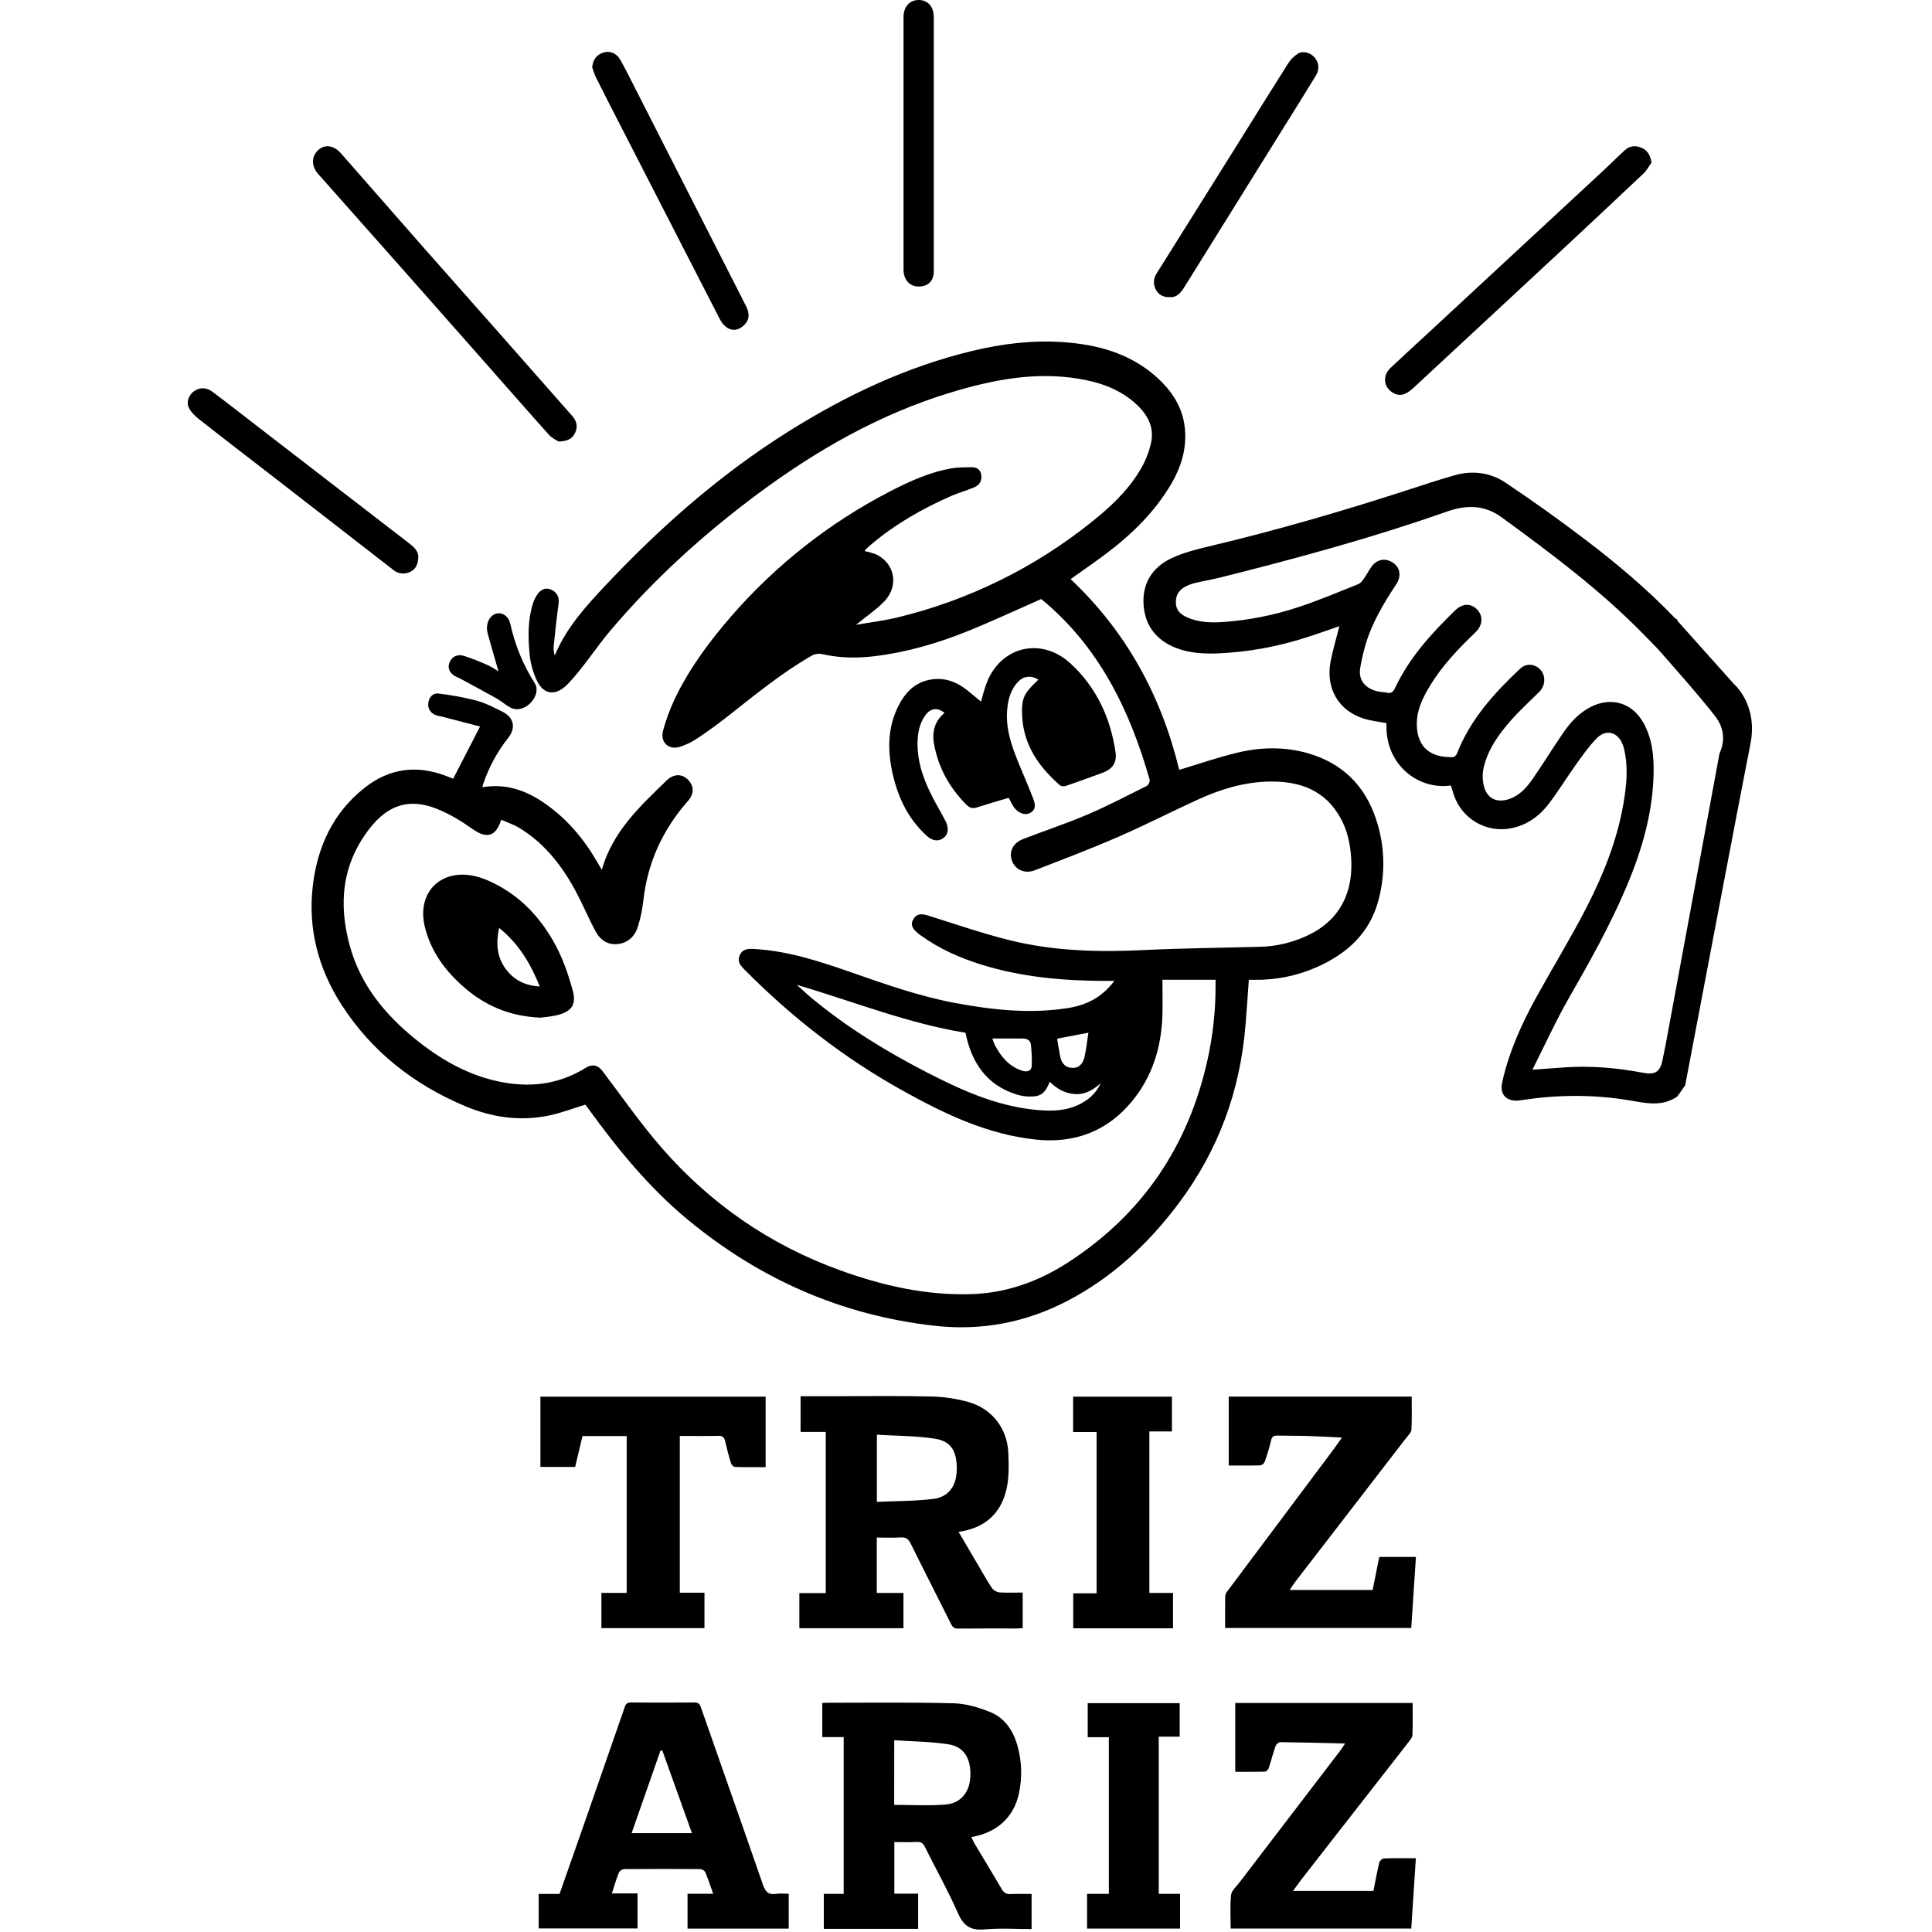
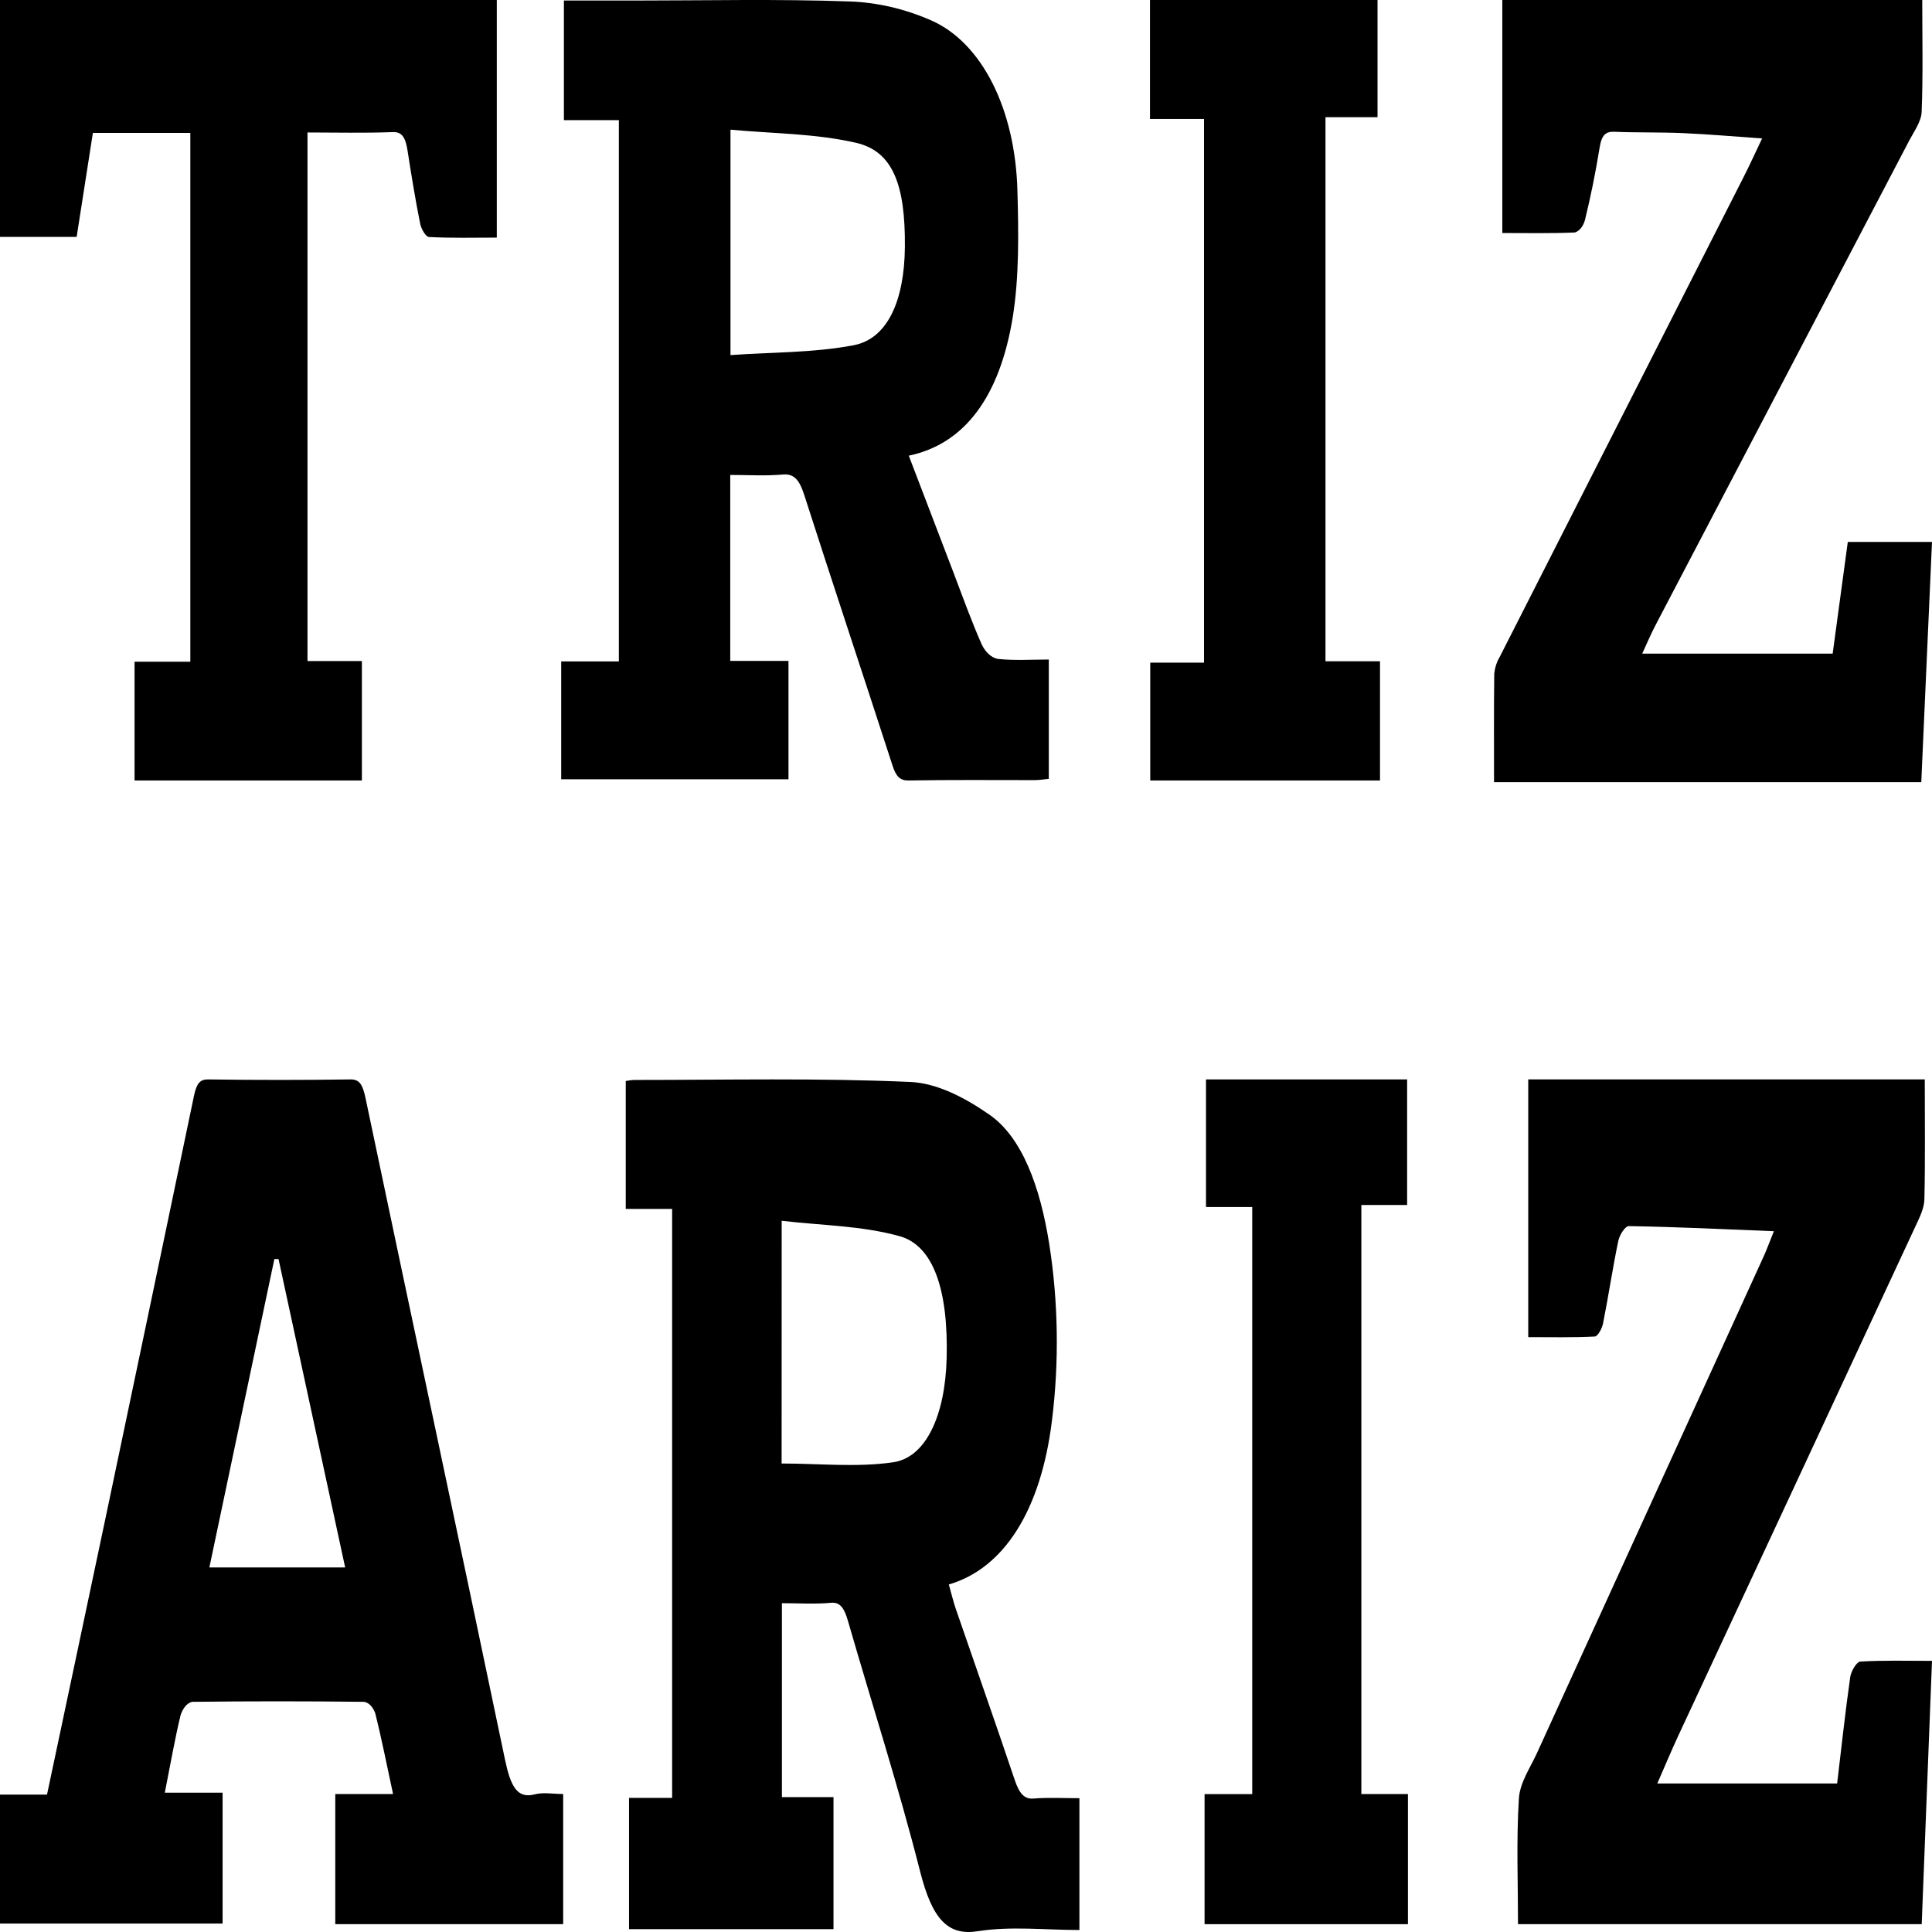
<svg xmlns="http://www.w3.org/2000/svg" version="1.1" width="247" height="247">
  <svg width="247" height="247" viewBox="0 0 247 247" fill="none">
-     <path d="M122.548 195.839C123.46 197.391 124.335 198.879 125.211 200.368C125.733 201.265 126.24 202.181 126.827 203.039C126.938 203.186 127.076 203.309 127.235 203.401C127.393 203.494 127.568 203.554 127.75 203.579C128.725 203.649 129.709 203.604 130.747 203.604V208.149C130.476 208.165 130.195 208.196 129.915 208.196C127.449 208.196 124.981 208.182 122.515 208.21C122.034 208.21 121.802 208.06 121.593 207.637C119.878 204.196 118.124 200.773 116.421 197.325C116.135 196.749 115.815 196.519 115.165 196.557C114.16 196.616 113.15 196.573 112.093 196.573V203.656H115.503V208.165H102.194V203.675H105.571V183.06H102.352V178.504H106.382C110.62 178.504 114.857 178.439 119.096 178.538C120.712 178.576 122.317 178.82 123.871 179.263C126.843 180.118 128.781 182.647 128.91 185.742C128.978 187.349 129.018 189.03 128.635 190.568C127.879 193.582 125.829 195.392 122.548 195.839ZM112.107 192.008C114.545 191.895 116.959 191.924 119.326 191.632C121.303 191.386 122.295 189.932 122.32 187.88C122.349 185.507 121.604 184.242 119.456 183.922C117.05 183.563 114.58 183.573 112.107 183.422V192.008Z" fill="black" />
-     <path d="M117.38 246.595H105.32V242.128H107.863V222.08H105.127V217.726C105.301 217.714 105.475 217.691 105.633 217.691C111.058 217.691 116.485 217.62 121.907 217.759C123.474 217.799 125.106 218.282 126.583 218.876C128.499 219.644 129.566 221.314 130.103 223.263C130.642 225.229 130.698 227.297 130.265 229.29C129.615 232.343 127.428 234.318 124.183 234.863C124.329 235.16 124.446 235.447 124.605 235.712C125.759 237.648 126.937 239.571 128.072 241.52C128.339 241.976 128.636 242.175 129.169 242.15C130.059 242.108 130.953 242.138 131.886 242.138V246.624C129.864 246.624 127.858 246.487 125.879 246.666C124.138 246.825 123.21 246.267 122.492 244.637C121.214 241.732 119.657 238.951 118.234 236.103C118.016 235.668 117.769 235.459 117.246 235.487C116.297 235.537 115.343 235.501 114.338 235.501V242.102H117.38V246.595ZM114.32 230.746C116.569 230.746 118.746 230.884 120.899 230.704C122.84 230.543 123.967 229.1 124.054 227.173C124.161 224.861 123.291 223.327 121.268 223.007C119.004 222.646 116.679 222.646 114.324 222.484L114.32 230.746Z" fill="black" />
-     <path d="M68.87 246.544V242.131H71.538C72.691 238.846 73.82 235.644 74.939 232.437C76.593 227.698 78.24 222.957 79.88 218.215C80.027 217.791 80.229 217.653 80.681 217.656C83.381 217.68 86.08 217.68 88.778 217.656C89.273 217.656 89.454 217.831 89.616 218.296C92.242 225.842 94.914 233.367 97.526 240.917C97.841 241.83 98.209 242.279 99.205 242.124C99.714 242.044 100.25 242.11 100.834 242.11V246.565H87.899V242.112H91.178C90.819 241.109 90.527 240.207 90.161 239.334C90.092 239.226 89.998 239.136 89.888 239.071C89.778 239.005 89.655 238.966 89.527 238.956C86.276 238.933 83.025 238.933 79.774 238.956C79.637 238.975 79.506 239.027 79.392 239.106C79.278 239.185 79.185 239.29 79.119 239.412C78.788 240.238 78.543 241.097 78.224 242.065H81.504V246.544H68.87ZM84.678 223.804H84.442C83.222 227.298 82.003 230.792 80.753 234.357H88.46L84.678 223.804Z" fill="black" />
-     <path d="M156.627 208.132C156.627 206.738 156.615 205.385 156.64 204.027C156.673 203.804 156.771 203.595 156.92 203.426C161.448 197.374 165.976 191.325 170.505 185.278C170.853 184.82 171.166 184.343 171.56 183.786C170.039 183.714 168.61 183.629 167.178 183.586C165.903 183.547 164.625 183.57 163.347 183.535C162.871 183.521 162.622 183.629 162.504 184.152C162.284 185.077 162.011 185.99 161.687 186.884C161.637 186.999 161.562 187.1 161.466 187.179C161.37 187.259 161.256 187.315 161.135 187.342C159.802 187.382 158.47 187.363 157.089 187.363V178.551H180.479C180.479 179.958 180.527 181.372 180.446 182.779C180.425 183.148 180.028 183.512 179.766 183.85C175.063 189.955 170.358 196.057 165.651 202.156C165.374 202.515 165.128 202.902 164.883 203.269H175.489C175.783 201.797 176.053 200.446 176.332 199.046H181.022C180.823 202.06 180.627 205.059 180.425 208.132H156.627Z" fill="black" />
-     <path d="M165.304 241.753H175.588C175.834 240.534 176.052 239.315 176.335 238.129C176.388 237.91 176.703 237.606 176.905 237.593C178.234 237.546 179.566 237.568 181.013 237.568C180.815 240.585 180.621 243.544 180.425 246.557H157.338C157.338 245.139 157.239 243.69 157.389 242.269C157.446 241.717 158.047 241.212 158.434 240.701C162.742 235.062 167.054 229.424 171.368 223.787C171.556 223.543 171.717 223.278 171.971 222.902C169.108 222.832 166.398 222.756 163.676 222.728C163.47 222.728 163.153 223.014 163.073 223.233C162.749 224.158 162.514 225.114 162.202 226.046C162.14 226.234 161.898 226.492 161.73 226.497C160.461 226.535 159.191 226.518 157.923 226.518V217.721H180.601C180.601 219.114 180.63 220.466 180.578 221.819C180.566 222.122 180.298 222.439 180.09 222.705C175.569 228.511 171.041 234.316 166.506 240.121C166.116 240.623 165.75 241.145 165.304 241.753Z" fill="black" />
-     <path d="M80.121 183.598H74.473C74.161 184.907 73.849 186.21 73.532 187.539H69.09V178.558H97.883V187.567C96.553 187.567 95.255 187.589 93.96 187.544C93.771 187.544 93.496 187.241 93.437 187.022C93.158 186.113 92.928 185.188 92.709 184.263C92.594 183.782 92.397 183.545 91.838 183.566C90.22 183.608 88.599 183.58 86.911 183.58V203.623H90.064V208.151H76.888V203.649H80.121V183.598Z" fill="black" />
-     <path d="M149.968 208.172H137.21V203.701H140.195V183.074H137.196V178.559H149.83V183.006H146.941V203.649H149.968V208.172Z" fill="black" />
-     <path d="M148.142 242.122H150.866V246.562H138.976V242.124H141.763V222.096H139.06V217.742H150.819V222.026H148.142V242.122Z" fill="black" />
-     <path d="M167.133 96.277C164.128 95.431 161.096 95.522 158.111 96.244C155.626 96.847 153.202 97.69 150.758 98.423C148.494 89.019 144.008 80.755 136.874 74.041C138.442 72.921 139.919 71.907 141.354 70.829C144.694 68.32 147.655 65.448 149.779 61.797C150.955 59.779 151.636 57.617 151.521 55.27C151.38 52.266 149.874 49.953 147.679 48.047C144.314 45.127 140.229 44.042 135.92 43.742C131.996 43.464 128.119 43.944 124.293 44.865C115.865 46.894 108.15 50.553 100.835 55.143C92.127 60.601 84.482 67.334 77.461 74.788C74.913 77.494 72.393 80.253 70.927 83.799C70.812 83.45 70.761 83.083 70.775 82.716C70.965 80.88 71.16 79.044 71.407 77.217C71.516 76.425 71.291 75.836 70.613 75.457C69.936 75.077 69.29 75.258 68.825 75.831C68.524 76.215 68.296 76.65 68.149 77.115C67.47 79.205 67.511 81.359 67.694 83.491C67.797 84.697 68.109 85.875 68.618 86.974C69.54 88.924 71.127 89.019 72.698 87.343C74.633 85.281 76.159 82.843 77.989 80.674C83.574 74.065 89.947 68.292 96.889 63.133C104.393 57.56 112.42 52.971 121.402 50.224C126.773 48.582 132.235 47.49 137.902 48.42C140.448 48.838 142.85 49.639 144.859 51.318C146.469 52.656 147.615 54.347 147.179 56.524C146.886 57.871 146.36 59.156 145.624 60.322C144.039 62.889 141.831 64.929 139.485 66.794C132.215 72.618 123.75 76.768 114.693 78.948C113.021 79.354 111.301 79.555 109.439 79.879C110.775 78.788 112.008 77.963 113.025 76.918C114.998 74.894 114.392 71.895 111.875 70.822C111.442 70.668 110.998 70.544 110.548 70.45C110.579 70.376 110.62 70.308 110.67 70.246C110.924 70.007 111.18 69.77 111.447 69.549C114.505 66.977 117.936 65.021 121.581 63.42C122.53 63.006 123.535 62.724 124.495 62.332C125.172 62.055 125.552 61.534 125.456 60.764C125.366 60.021 124.883 59.719 124.192 59.733C123.356 59.751 122.508 59.733 121.691 59.868C118.87 60.352 116.292 61.531 113.777 62.828C106.107 66.791 99.256 72.169 93.583 78.677C90.722 81.958 88.129 85.446 86.242 89.396C85.647 90.675 85.159 92.001 84.783 93.36C84.342 94.891 85.507 95.973 86.998 95.45C87.712 95.215 88.392 94.89 89.024 94.484C90.323 93.613 91.6 92.709 92.827 91.744C96.38 88.957 99.865 86.065 103.799 83.809C104.184 83.601 104.629 83.532 105.059 83.614C107.293 84.137 109.55 84.166 111.8 83.893C115.921 83.395 119.887 82.242 123.722 80.69C126.872 79.415 129.957 77.973 133.116 76.585C140.431 82.58 144.436 90.703 146.982 99.7C147.043 99.914 146.82 100.372 146.611 100.476C144.105 101.729 141.617 103.03 139.043 104.134C136.34 105.285 133.539 106.208 130.798 107.269C129.493 107.777 128.969 108.88 129.37 110.024C129.77 111.168 130.993 111.765 132.287 111.264C135.866 109.883 139.455 108.516 142.972 106.987C146.418 105.489 149.764 103.763 153.184 102.204C156.041 100.903 159.017 99.994 162.192 99.921C166.096 99.832 169.397 100.966 171.394 104.606C172.243 106.151 172.614 107.845 172.735 109.59C173.018 113.57 171.691 117.164 167.812 119.274C165.688 120.408 163.323 121.018 160.915 121.05C156.014 121.182 151.11 121.224 146.214 121.463C140.455 121.743 134.72 121.602 129.117 120.21C125.569 119.34 122.102 118.121 118.607 117.036C117.83 116.795 117.166 116.774 116.738 117.574C116.309 118.373 116.849 118.869 117.379 119.345C117.513 119.454 117.654 119.556 117.8 119.65C120.125 121.315 122.706 122.459 125.42 123.307C130.608 124.932 135.955 125.397 141.361 125.406H142.46C140.875 127.525 138.868 128.511 136.529 128.878C131.71 129.64 126.951 129.122 122.194 128.244C117.576 127.391 113.173 125.829 108.76 124.286C104.754 122.893 100.713 121.56 96.422 121.325C95.682 121.283 94.952 121.287 94.576 122.116C94.216 122.908 94.651 123.42 95.163 123.941C101.17 130.014 107.843 135.221 115.31 139.38C120.679 142.371 126.203 145.039 132.421 145.69C137.318 146.213 141.523 144.671 144.708 140.814C147.348 137.611 148.494 133.847 148.613 129.735C148.654 128.265 148.613 126.794 148.613 125.256H155.405V126.092C155.407 129.25 155.063 132.399 154.379 135.483C151.941 146.516 146.072 155.217 136.578 161.378C132.888 163.773 128.807 165.274 124.387 165.443C118.528 165.666 112.892 164.388 107.417 162.408C98.43 159.163 90.8 153.884 84.551 146.695C81.862 143.602 79.515 140.211 77.035 136.942C76.456 136.179 75.742 135.984 74.859 136.531C71.287 138.746 67.451 139.116 63.426 138.193C59.533 137.301 56.184 135.34 53.121 132.861C49.214 129.7 46.118 125.94 44.744 120.998C43.235 115.573 43.699 110.463 47.288 105.877C49.606 102.916 52.313 102.013 55.794 103.383C57.44 104.033 59 104.987 60.453 106.011C62.21 107.253 63.377 106.985 64.081 104.803C64.871 105.151 65.698 105.421 66.42 105.861C69.791 107.924 72.066 110.964 73.851 114.409C74.662 115.977 75.338 117.607 76.186 119.146C76.763 120.191 77.724 120.839 78.987 120.691C80.335 120.534 81.188 119.671 81.566 118.427C81.89 117.379 82.116 116.304 82.24 115.214C82.763 110.337 84.701 106.1 87.927 102.429C88.75 101.492 88.763 100.513 87.986 99.71C87.209 98.907 86.148 98.885 85.224 99.783C81.826 103.078 78.325 106.304 76.939 111.191C76.698 110.79 76.521 110.494 76.348 110.202C74.647 107.241 72.493 104.698 69.689 102.737C67.301 101.065 64.699 100.125 61.677 100.647C61.728 100.436 61.743 100.323 61.78 100.217C62.496 98.094 63.571 96.11 64.958 94.351C65.989 93.066 65.718 91.727 64.234 90.988C63.149 90.45 62.052 89.877 60.895 89.564C59.311 89.157 57.701 88.858 56.076 88.668C55.369 88.574 54.882 89.099 54.768 89.806C54.652 90.542 54.975 91.112 55.67 91.415C55.944 91.505 56.224 91.574 56.508 91.62L61.376 92.88L57.938 99.553C57.692 99.458 57.32 99.308 56.944 99.167C53.23 97.773 49.766 98.242 46.649 100.689C42.539 103.916 40.536 108.338 39.973 113.403C39.373 118.802 40.712 123.84 43.617 128.38C47.476 134.415 52.905 138.656 59.465 141.418C62.898 142.865 66.493 143.381 70.173 142.618C71.74 142.296 73.24 141.712 74.837 141.225C74.901 141.31 75.04 141.493 75.175 141.679C78.942 146.883 82.975 151.841 87.963 155.96C97.143 163.541 107.586 168.151 119.439 169.491C125.482 170.175 131.19 169.083 136.564 166.262C142.242 163.282 146.8 159.017 150.631 153.924C155.743 147.132 158.559 139.481 159.236 131.028C159.39 129.129 159.517 127.229 159.66 125.265C159.877 125.265 160.104 125.265 160.328 125.265C163.056 125.315 165.763 124.775 168.263 123.682C172.187 121.963 175.148 119.314 176.252 115.007C177.151 111.623 177.037 108.05 175.924 104.731C174.486 100.393 171.572 97.53 167.133 96.277ZM139.15 132.029C138.989 133.074 138.877 134.07 138.67 135.045C138.496 135.85 138.081 136.533 137.128 136.526C136.212 136.526 135.723 135.935 135.545 135.089C135.39 134.337 135.286 133.576 135.154 132.79L139.15 132.029ZM130.746 132.771C131.331 132.771 131.761 133.006 131.808 133.642C131.897 134.491 131.931 135.345 131.912 136.198C131.869 137.003 131.251 137.083 130.632 136.874C128.992 136.322 127.966 135.094 127.193 133.617C127.066 133.34 126.957 133.056 126.865 132.766C128.208 132.769 129.478 132.767 130.749 132.771H130.746ZM137.902 141.233C135.986 142.148 133.948 142.071 131.93 141.836C127.142 141.279 122.816 139.321 118.596 137.153C113.387 134.474 108.399 131.426 103.867 127.684C103.246 127.172 102.66 126.614 101.868 125.907C109.183 128.055 116.067 130.852 123.434 132.029C124.208 135.824 126.068 138.631 129.812 139.88C130.331 140.055 130.872 140.158 131.42 140.185C133.024 140.251 133.586 139.856 134.206 138.297C135.115 139.192 136.136 139.797 137.437 139.875C138.774 139.955 139.764 139.318 140.714 138.504C140.128 139.772 139.15 140.643 137.905 141.233H137.902Z" fill="black" />
-     <path d="M130.678 91.523C130.852 95.241 132.811 98.042 135.521 100.405C135.681 100.544 136.063 100.546 136.293 100.468C137.874 99.925 139.448 99.361 141.014 98.775C142.264 98.31 142.813 97.457 142.616 96.145C141.951 91.723 140.164 87.846 136.831 84.797C133.133 81.415 127.983 82.618 126.162 87.263C125.834 88.099 125.629 88.984 125.415 89.691C124.988 89.342 124.533 88.982 124.098 88.604C122.689 87.385 121.123 86.596 119.197 86.848C116.907 87.15 115.581 88.668 114.685 90.615C113.431 93.339 113.492 96.189 114.148 99.034C114.845 102.046 116.156 104.759 118.502 106.872C119.248 107.542 119.993 107.607 120.629 107.128C121.228 106.678 121.344 105.889 120.897 105.001C120.533 104.278 120.124 103.58 119.733 102.871C118.425 100.497 117.342 98.045 117.304 95.272C117.285 93.928 117.478 92.61 118.283 91.471C118.962 90.514 119.861 90.405 120.754 91.145C119.556 92.136 119.119 93.458 119.413 95.105C119.955 98.136 121.379 100.678 123.532 102.864C123.962 103.298 124.349 103.402 124.909 103.223C126.25 102.793 127.604 102.401 128.96 101.992C129.206 102.448 129.37 102.821 129.594 103.152C130.117 103.934 131.024 104.294 131.684 103.939C132.536 103.482 132.329 102.72 132.066 102.033C131.494 100.553 130.857 99.101 130.256 97.632C129.354 95.429 128.555 93.202 128.762 90.758C128.879 89.365 129.232 88.076 130.256 87.068C130.937 86.396 131.912 86.35 132.759 86.894C130.913 88.618 130.566 89.241 130.678 91.523Z" fill="black" />
-     <path d="M62.868 112.79C61.496 112.138 60.051 111.694 58.514 111.851C55.279 112.183 53.48 114.986 54.291 118.403C55.04 121.564 56.867 124.063 59.263 126.165C61.975 128.548 65.124 129.934 69.091 130.105C69.548 130.04 70.333 129.99 71.091 129.815C73.083 129.357 73.745 128.471 73.196 126.517C72.656 124.601 71.995 122.654 71.054 120.898C69.18 117.391 66.55 114.531 62.868 112.79ZM64.61 123.812C63.516 122.293 63.391 120.581 63.807 118.629C66.329 120.658 67.823 123.183 69.009 126.118C67.064 126.014 65.638 125.24 64.61 123.812Z" fill="black" />
-     <path d="M51.649 34.616C55.016 38.414 58.375 42.215 61.724 46.02C64.544 49.216 67.346 52.424 70.19 55.599C70.566 56.02 71.138 56.268 71.409 56.449C72.526 56.423 73.151 56.1 73.499 55.392C73.896 54.608 73.755 53.859 73.189 53.215C70.131 49.731 67.065 46.252 63.992 42.777C60.768 39.12 57.531 35.489 54.314 31.833C50.733 27.765 47.173 23.677 43.594 19.609C42.678 18.564 41.546 18.416 40.707 19.166C39.794 19.982 39.777 21.223 40.689 22.256C44.339 26.378 47.992 30.498 51.649 34.616Z" fill="black" />
-     <path d="M177.997 50.167C178.833 50.707 179.662 50.559 180.648 49.644C186.917 43.827 193.187 38.005 199.457 32.178C203.024 28.858 206.579 25.525 210.122 22.178C210.533 21.788 210.807 21.255 211.145 20.784C210.979 19.847 210.648 19.247 209.908 18.914C209.128 18.566 208.367 18.618 207.724 19.205C206.803 20.046 205.925 20.934 205.011 21.782C197.633 28.633 190.253 35.478 182.868 42.318C181.167 43.895 179.449 45.452 177.76 47.049C176.748 48.014 176.872 49.441 177.997 50.167Z" fill="black" />
-     <path d="M79.835 17.049C83.883 24.944 87.935 32.839 91.993 40.734C92.212 41.2 92.546 41.602 92.963 41.903C93.704 42.37 94.466 42.194 95.106 41.593C95.802 40.935 95.891 40.139 95.384 39.144C90.639 29.828 85.896 20.51 81.155 11.192C80.551 10.007 79.961 8.816 79.311 7.656C78.832 6.806 77.987 6.47 77.184 6.704C76.291 6.963 75.81 7.611 75.709 8.598C75.826 9.006 75.969 9.406 76.138 9.795C77.353 12.219 78.595 14.633 79.835 17.049Z" fill="black" />
-     <path d="M115.639 35.313C115.956 36.271 116.797 36.757 117.814 36.608C118.831 36.461 119.382 35.781 119.382 34.663C119.391 29.238 119.391 23.813 119.382 18.39C119.382 12.995 119.382 7.6 119.382 2.205C119.382 0.848 118.633 0.009 117.466 6.49724e-05C116.299 -0.009 115.514 0.859 115.514 2.179C115.514 12.941 115.514 23.701 115.514 34.461C115.51 34.75 115.552 35.037 115.639 35.313Z" fill="black" />
-     <path d="M149.534 37.991C150.537 38.065 151.039 37.314 151.523 36.534L164.365 15.898C165.649 13.834 166.95 11.78 168.207 9.701C168.657 8.959 168.693 8.154 168.134 7.425C167.64 6.78 166.663 6.439 165.955 6.841C165.403 7.194 164.94 7.671 164.606 8.234C162.418 11.678 160.274 15.149 158.111 18.609C154.707 24.055 151.298 29.498 147.883 34.94C147.675 35.237 147.553 35.586 147.531 35.948C147.508 36.31 147.586 36.671 147.756 36.992C148.094 37.674 148.682 38.007 149.534 37.991Z" fill="black" />
-     <path d="M52.283 73.177C52.994 72.909 53.384 72.357 53.455 71.508C53.629 70.517 52.933 69.941 52.203 69.382C45.785 64.436 39.368 59.489 32.955 54.54C31.039 53.056 29.123 51.557 27.174 50.097C26.478 49.575 25.684 49.46 24.91 49.942C24.214 50.371 23.784 51.308 24.113 52.051C24.363 52.623 24.863 53.138 25.367 53.533C28.573 56.057 31.811 58.535 35.038 61.034C40.114 64.967 45.189 68.904 50.263 72.846C50.537 73.08 50.87 73.235 51.227 73.294C51.583 73.352 51.948 73.312 52.283 73.177Z" fill="black" />
-     <path d="M59.33 83.856C58.415 83.576 57.703 83.996 57.438 84.778C57.193 85.511 57.536 86.15 58.401 86.559C58.53 86.622 58.671 86.66 58.797 86.734C60.364 87.585 61.942 88.423 63.499 89.301C64.1 89.649 64.624 90.119 65.23 90.448C66.076 90.908 67.128 90.623 67.888 89.806C68.584 89.057 68.82 88.064 68.372 87.352C66.895 85.036 65.838 82.478 65.251 79.795C65.059 78.895 64.401 78.369 63.713 78.402C62.987 78.445 62.376 79.098 62.271 80.009C62.234 80.325 62.257 80.645 62.339 80.953C62.778 82.557 63.245 84.152 63.732 85.83C63.326 85.556 62.903 85.308 62.466 85.086C61.444 84.618 60.397 84.208 59.33 83.856Z" fill="black" />
-     <path d="M221.666 87.437L214.447 79.361V79.241C214.324 79.164 214.208 79.077 214.098 78.982C210.575 75.307 206.686 72.041 202.646 68.968C199.33 66.446 195.938 64.024 192.469 61.703C190.522 60.399 188.251 60.115 185.966 60.761C183.805 61.374 181.672 62.09 179.533 62.783C171.38 65.425 163.162 67.802 154.816 69.791C153.085 70.204 151.312 70.632 149.72 71.394C147.301 72.548 146.004 74.626 146.204 77.364C146.399 80.034 147.888 81.892 150.372 82.846C152.125 83.525 153.996 83.606 155.854 83.529C159.555 83.354 163.217 82.699 166.748 81.578C168.294 81.1 169.817 80.534 171.241 80.055C170.865 81.535 170.412 83.015 170.118 84.544C169.453 87.968 171.097 90.825 174.315 91.859C175.262 92.16 176.274 92.261 177.26 92.455C177.018 97.704 181.266 101.022 185.487 100.424C185.615 100.823 185.738 101.232 185.874 101.643C186.367 103.111 187.374 104.351 188.709 105.133C190.045 105.916 191.619 106.189 193.14 105.902C195.103 105.522 196.689 104.446 197.886 102.913C199.166 101.274 200.241 99.479 201.456 97.787C202.297 96.615 203.133 95.415 204.136 94.388C205.321 93.169 206.806 93.575 207.446 95.147C207.531 95.362 207.598 95.583 207.646 95.809C208.189 98.146 207.942 100.476 207.54 102.796C206.731 107.452 204.99 111.8 202.855 115.966C200.852 119.873 198.546 123.629 196.428 127.461C194.528 130.911 192.912 134.485 192.053 138.358C191.717 139.866 192.49 140.779 194.047 140.709C194.278 140.69 194.507 140.659 194.734 140.615C199.209 139.955 203.685 139.918 208.156 140.652C210.291 141 212.432 141.568 214.436 140.188L215.446 138.755C215.446 138.755 222.761 100.201 223.78 95.135C224.799 90.069 221.666 87.437 221.666 87.437ZM219.834 96.319L212.954 133.515L212.541 135.552C212.242 137.047 211.594 137.44 210.063 137.151C206.664 136.508 203.236 136.216 199.775 136.479C198.588 136.569 197.4 136.653 195.916 136.757C197.529 133.565 198.922 130.488 200.596 127.564C203.245 122.947 205.845 118.312 207.924 113.404C209.889 108.77 211.296 104 211.408 98.921C211.458 96.643 211.233 94.405 210.084 92.369C208.649 89.835 205.986 89.06 203.386 90.37C201.89 91.128 200.793 92.321 199.868 93.663C198.506 95.642 197.255 97.702 195.885 99.667C195.139 100.729 194.249 101.706 192.948 102.152C191.381 102.687 190.134 102.122 189.716 100.524C189.519 99.745 189.506 98.931 189.678 98.146C190.228 95.772 191.637 93.839 193.211 92.051C194.34 90.771 195.62 89.628 196.822 88.414C197.6 87.627 197.63 86.336 196.911 85.589C196.191 84.842 195.099 84.774 194.338 85.495C191.012 88.63 187.959 91.986 186.266 96.349C186.193 96.54 185.938 96.79 185.761 96.795C183.62 96.868 181.407 96.135 181.156 93.101C180.982 91.011 181.841 89.269 182.877 87.575C184.444 85.034 186.48 82.898 188.624 80.85C189.584 79.934 189.636 78.76 188.847 77.928C188.058 77.096 186.973 77.115 186.001 78.064C182.985 81.009 180.153 84.106 178.338 87.991C178.1 88.503 177.791 88.688 177.251 88.55C176.973 88.48 176.673 88.493 176.389 88.442C174.592 88.123 173.645 87.01 173.895 85.426C174.05 84.486 174.258 83.555 174.519 82.639C175.327 79.731 176.868 77.184 178.509 74.69C179.185 73.661 179.007 72.548 178.086 71.939C177.088 71.279 175.996 71.493 175.299 72.515C174.951 73.015 174.667 73.56 174.315 74.049C174.141 74.297 173.911 74.572 173.645 74.683C171.098 75.694 168.575 76.773 165.982 77.623C162.88 78.65 159.662 79.288 156.403 79.522C154.804 79.63 153.217 79.582 151.72 78.907C150.903 78.538 150.326 77.987 150.326 76.991C150.326 75.995 150.809 75.345 151.664 74.936C152.027 74.761 152.408 74.624 152.799 74.528C153.924 74.267 155.063 74.074 156.183 73.79C165.887 71.355 175.55 68.727 184.988 65.401C187.471 64.53 189.777 64.53 191.98 66.136C198.283 70.734 204.53 75.396 210.014 80.984L211.859 82.869C212.078 83.116 217.839 89.583 219.443 91.798C221.079 94.057 219.834 96.316 219.834 96.316V96.319Z" fill="black" />
+     <path d="M116.185 58.258C118.177 63.467 120.086 68.459 121.998 73.458C123.139 76.468 124.246 79.543 125.527 82.425C125.769 82.916 126.071 83.329 126.417 83.64C126.763 83.951 127.145 84.154 127.542 84.237C129.671 84.471 131.82 84.319 134.086 84.319V99.577C133.493 99.629 132.88 99.735 132.268 99.735C126.884 99.735 121.496 99.688 116.112 99.781C115.063 99.781 114.557 99.279 114.101 97.858C110.356 86.307 106.527 74.82 102.808 63.245C102.185 61.31 101.485 60.538 100.067 60.667C97.873 60.866 95.668 60.72 93.36 60.72V84.495H100.805V99.629H71.748V84.559H79.12V15.362H72.094V0.069H80.892C90.143 0.069 99.394 -0.147 108.649 0.186C112.177 0.312 115.68 1.13 119.074 2.618C125.561 5.488 129.793 13.976 130.074 24.364C130.223 29.76 130.31 35.401 129.474 40.563C127.823 50.682 123.348 56.756 116.185 58.258ZM93.39 45.398C98.713 45.018 103.983 45.117 109.151 44.135C113.466 43.311 115.633 38.429 115.687 31.543C115.751 23.575 114.124 19.331 109.436 18.255C104.181 17.051 98.789 17.086 93.39 16.578V45.398Z" fill="black" />
+     <path d="M106.56 246.635H80.419V229.855H85.93V154.554H80V138.2C80.377 138.154 80.755 138.069 81.099 138.069C92.857 138.069 104.619 137.8 116.37 138.324C119.768 138.474 123.305 140.286 126.506 142.517C130.658 145.402 132.972 151.675 134.135 158.996C135.303 166.383 135.423 174.151 134.486 181.636C133.078 193.104 128.336 200.522 121.304 202.57C121.621 203.682 121.874 204.761 122.218 205.756C124.72 213.03 127.272 220.252 129.733 227.572C130.311 229.286 130.956 230.032 132.111 229.94C134.04 229.783 135.977 229.894 138 229.894V246.746C133.617 246.746 129.269 246.229 124.981 246.903C121.206 247.498 119.194 245.405 117.639 239.282C114.868 228.37 111.493 217.923 108.409 207.228C107.937 205.592 107.401 204.807 106.269 204.912C104.212 205.101 102.143 204.964 99.965 204.964V229.757H106.56V246.635ZM99.927 187.105C104.801 187.105 109.519 187.622 114.185 186.948C118.394 186.34 120.836 180.923 121.025 173.682C121.255 165.001 119.371 159.238 114.985 158.034C110.078 156.68 105.038 156.68 99.935 156.071L99.927 187.105Z" fill="black" />
+     <path d="M0 245.922V229.435H6.01C8.607 217.164 11.149 205.198 13.672 193.22C17.396 175.514 21.106 157.804 24.802 140.089C25.131 138.501 25.586 137.987 26.606 138C32.687 138.087 38.766 138.087 44.845 138C45.959 138 46.367 138.651 46.731 140.388C52.648 168.58 58.666 196.694 64.55 224.9C65.26 228.309 66.088 229.988 68.332 229.409C69.478 229.109 70.686 229.357 72 229.357V246H42.863V229.363H50.251C49.442 225.615 48.783 222.245 47.959 218.985C47.803 218.583 47.593 218.246 47.345 218.001C47.098 217.756 46.819 217.61 46.532 217.574C39.208 217.487 31.885 217.487 24.562 217.574C24.253 217.645 23.958 217.837 23.702 218.133C23.445 218.429 23.235 218.822 23.087 219.278C22.342 222.362 21.789 225.57 21.071 229.187H28.458V245.922H0ZM35.61 160.968H35.076C32.33 174.02 29.584 187.072 26.767 200.39H44.127L35.61 160.968Z" fill="black" />
+     <path d="M191.007 100C191.007 95.29 190.979 90.715 191.035 86.123C191.112 85.369 191.336 84.663 191.679 84.092C202.072 63.635 212.466 43.185 222.859 22.744C223.659 21.195 224.378 19.582 225.282 17.698C221.792 17.457 218.51 17.168 215.224 17.021C212.298 16.891 209.364 16.968 206.429 16.85C205.338 16.803 204.766 17.168 204.495 18.934C203.99 22.064 203.364 25.148 202.62 28.172C202.506 28.559 202.332 28.901 202.112 29.17C201.892 29.439 201.632 29.628 201.353 29.72C198.294 29.856 195.236 29.791 192.066 29.791V0H245.753C245.753 4.757 245.865 9.538 245.677 14.295C245.629 15.543 244.717 16.774 244.118 17.916C233.322 38.554 222.522 59.182 211.718 79.8C211.082 81.013 210.519 82.32 209.955 83.562H234.3C234.976 78.587 235.595 74.018 236.235 69.285H247C246.544 79.476 246.093 89.614 245.629 100H191.007Z" fill="black" />
+     <path d="M211.881 228.01H234.872C235.421 223.444 235.907 218.878 236.542 214.436C236.659 213.614 237.364 212.479 237.815 212.427C240.786 212.25 243.765 212.335 247 212.335C246.556 223.633 246.124 234.715 245.684 246H194.072C194.072 240.69 193.85 235.263 194.185 229.941C194.313 227.873 195.657 225.981 196.521 224.07C206.154 202.949 215.793 181.832 225.438 160.719C225.858 159.806 226.217 158.815 226.785 157.406C220.384 157.145 214.326 156.858 208.24 156.753C207.781 156.753 207.072 157.823 206.893 158.645C206.169 162.109 205.644 165.69 204.947 169.18C204.806 169.884 204.265 170.849 203.891 170.869C201.053 171.013 198.215 170.947 195.38 170.947V138H246.077C246.077 143.218 246.143 148.28 246.027 153.348C245.999 154.483 245.4 155.671 244.936 156.669C234.829 178.412 224.706 200.155 214.567 221.898C213.695 223.776 212.878 225.733 211.881 228.01Z" fill="black" />
+     <path d="M24.333 16.994H11.875C11.187 21.41 10.499 25.803 9.8 30.283H0V0H63.514V30.377C60.579 30.377 57.717 30.453 54.859 30.301C54.444 30.301 53.837 29.279 53.706 28.539C53.092 25.474 52.585 22.356 52.101 19.238C51.847 17.617 51.413 16.818 50.18 16.889C46.611 17.03 43.034 16.936 39.312 16.936V84.514H46.265V99.781H17.203V84.602H24.333V16.994Z" fill="black" />
+     <path d="M176.429 99.781H147.056V84.717H153.929V15.211H147.024V0H176.112V14.982H169.459V84.541H176.429V99.781Z" fill="black" />
+     <path d="M174.044 229.364H180V246H154V229.371H160.093V154.316H154.183V138H179.897V154.055H174.044V229.364Z" fill="black" />
  </svg>
  <style>@media (prefers-color-scheme: light) { :root { filter: none; } }
@media (prefers-color-scheme: dark) { :root { filter: none; } }
</style>
</svg>
